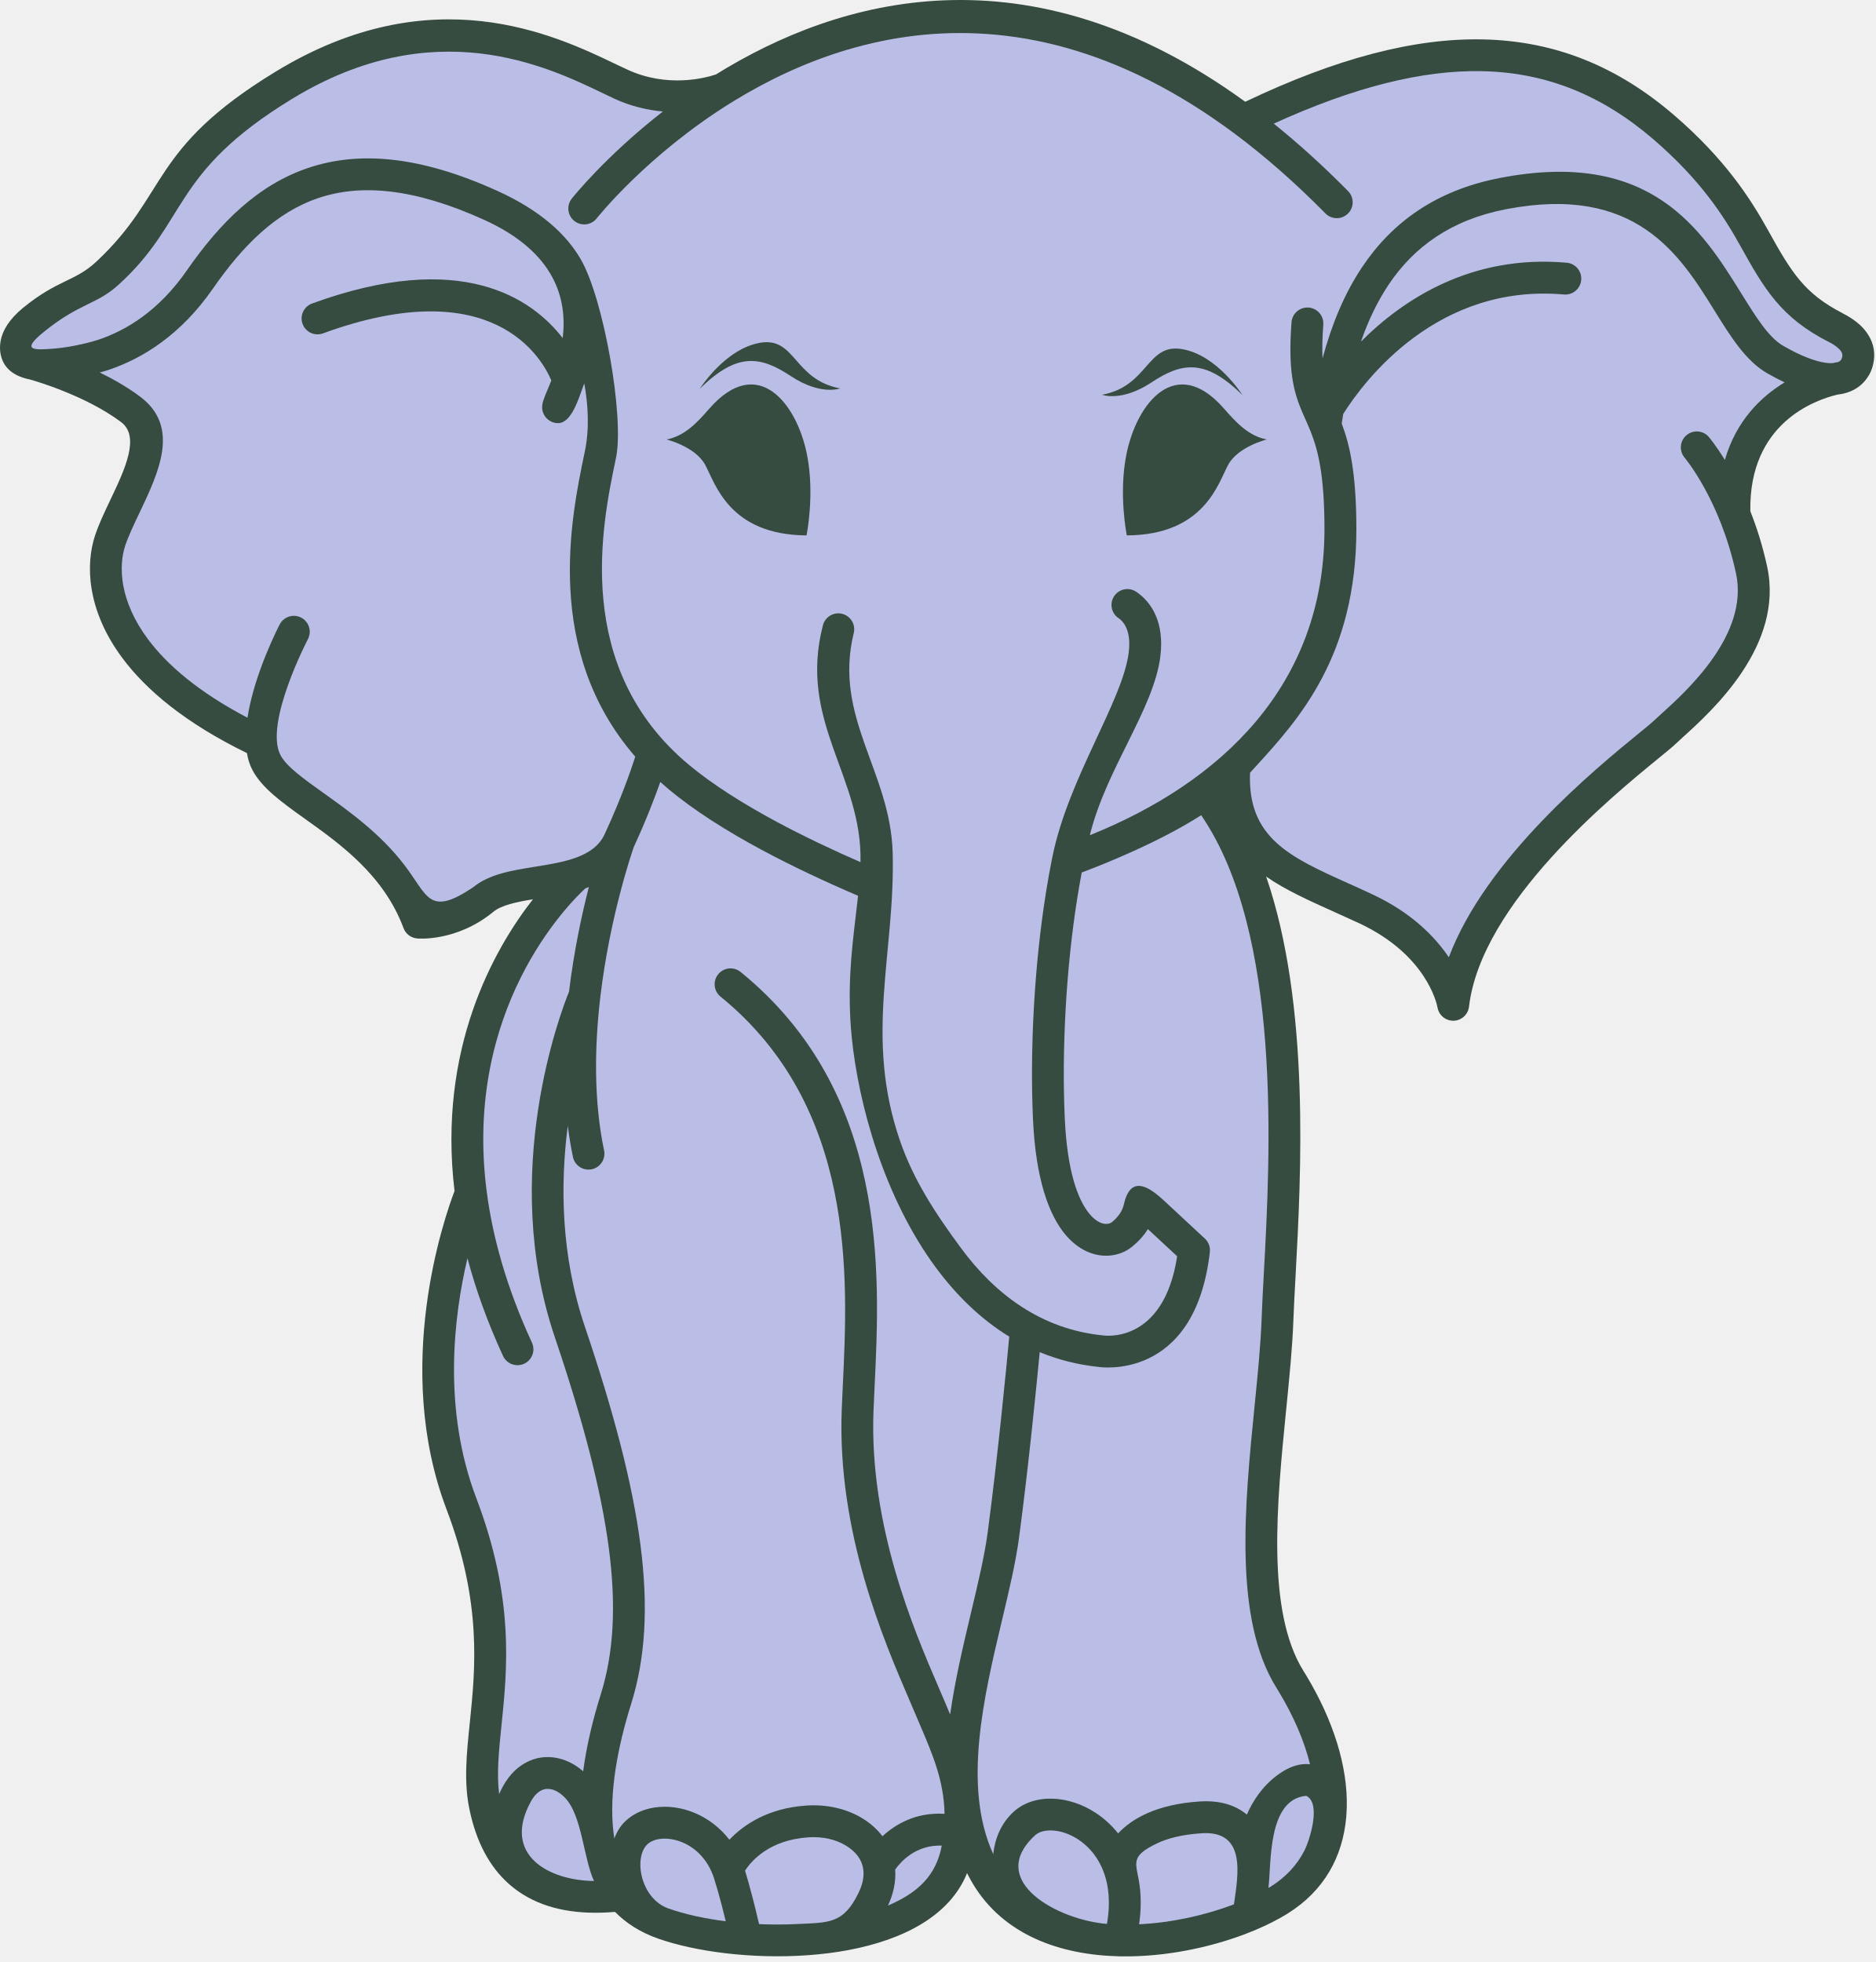
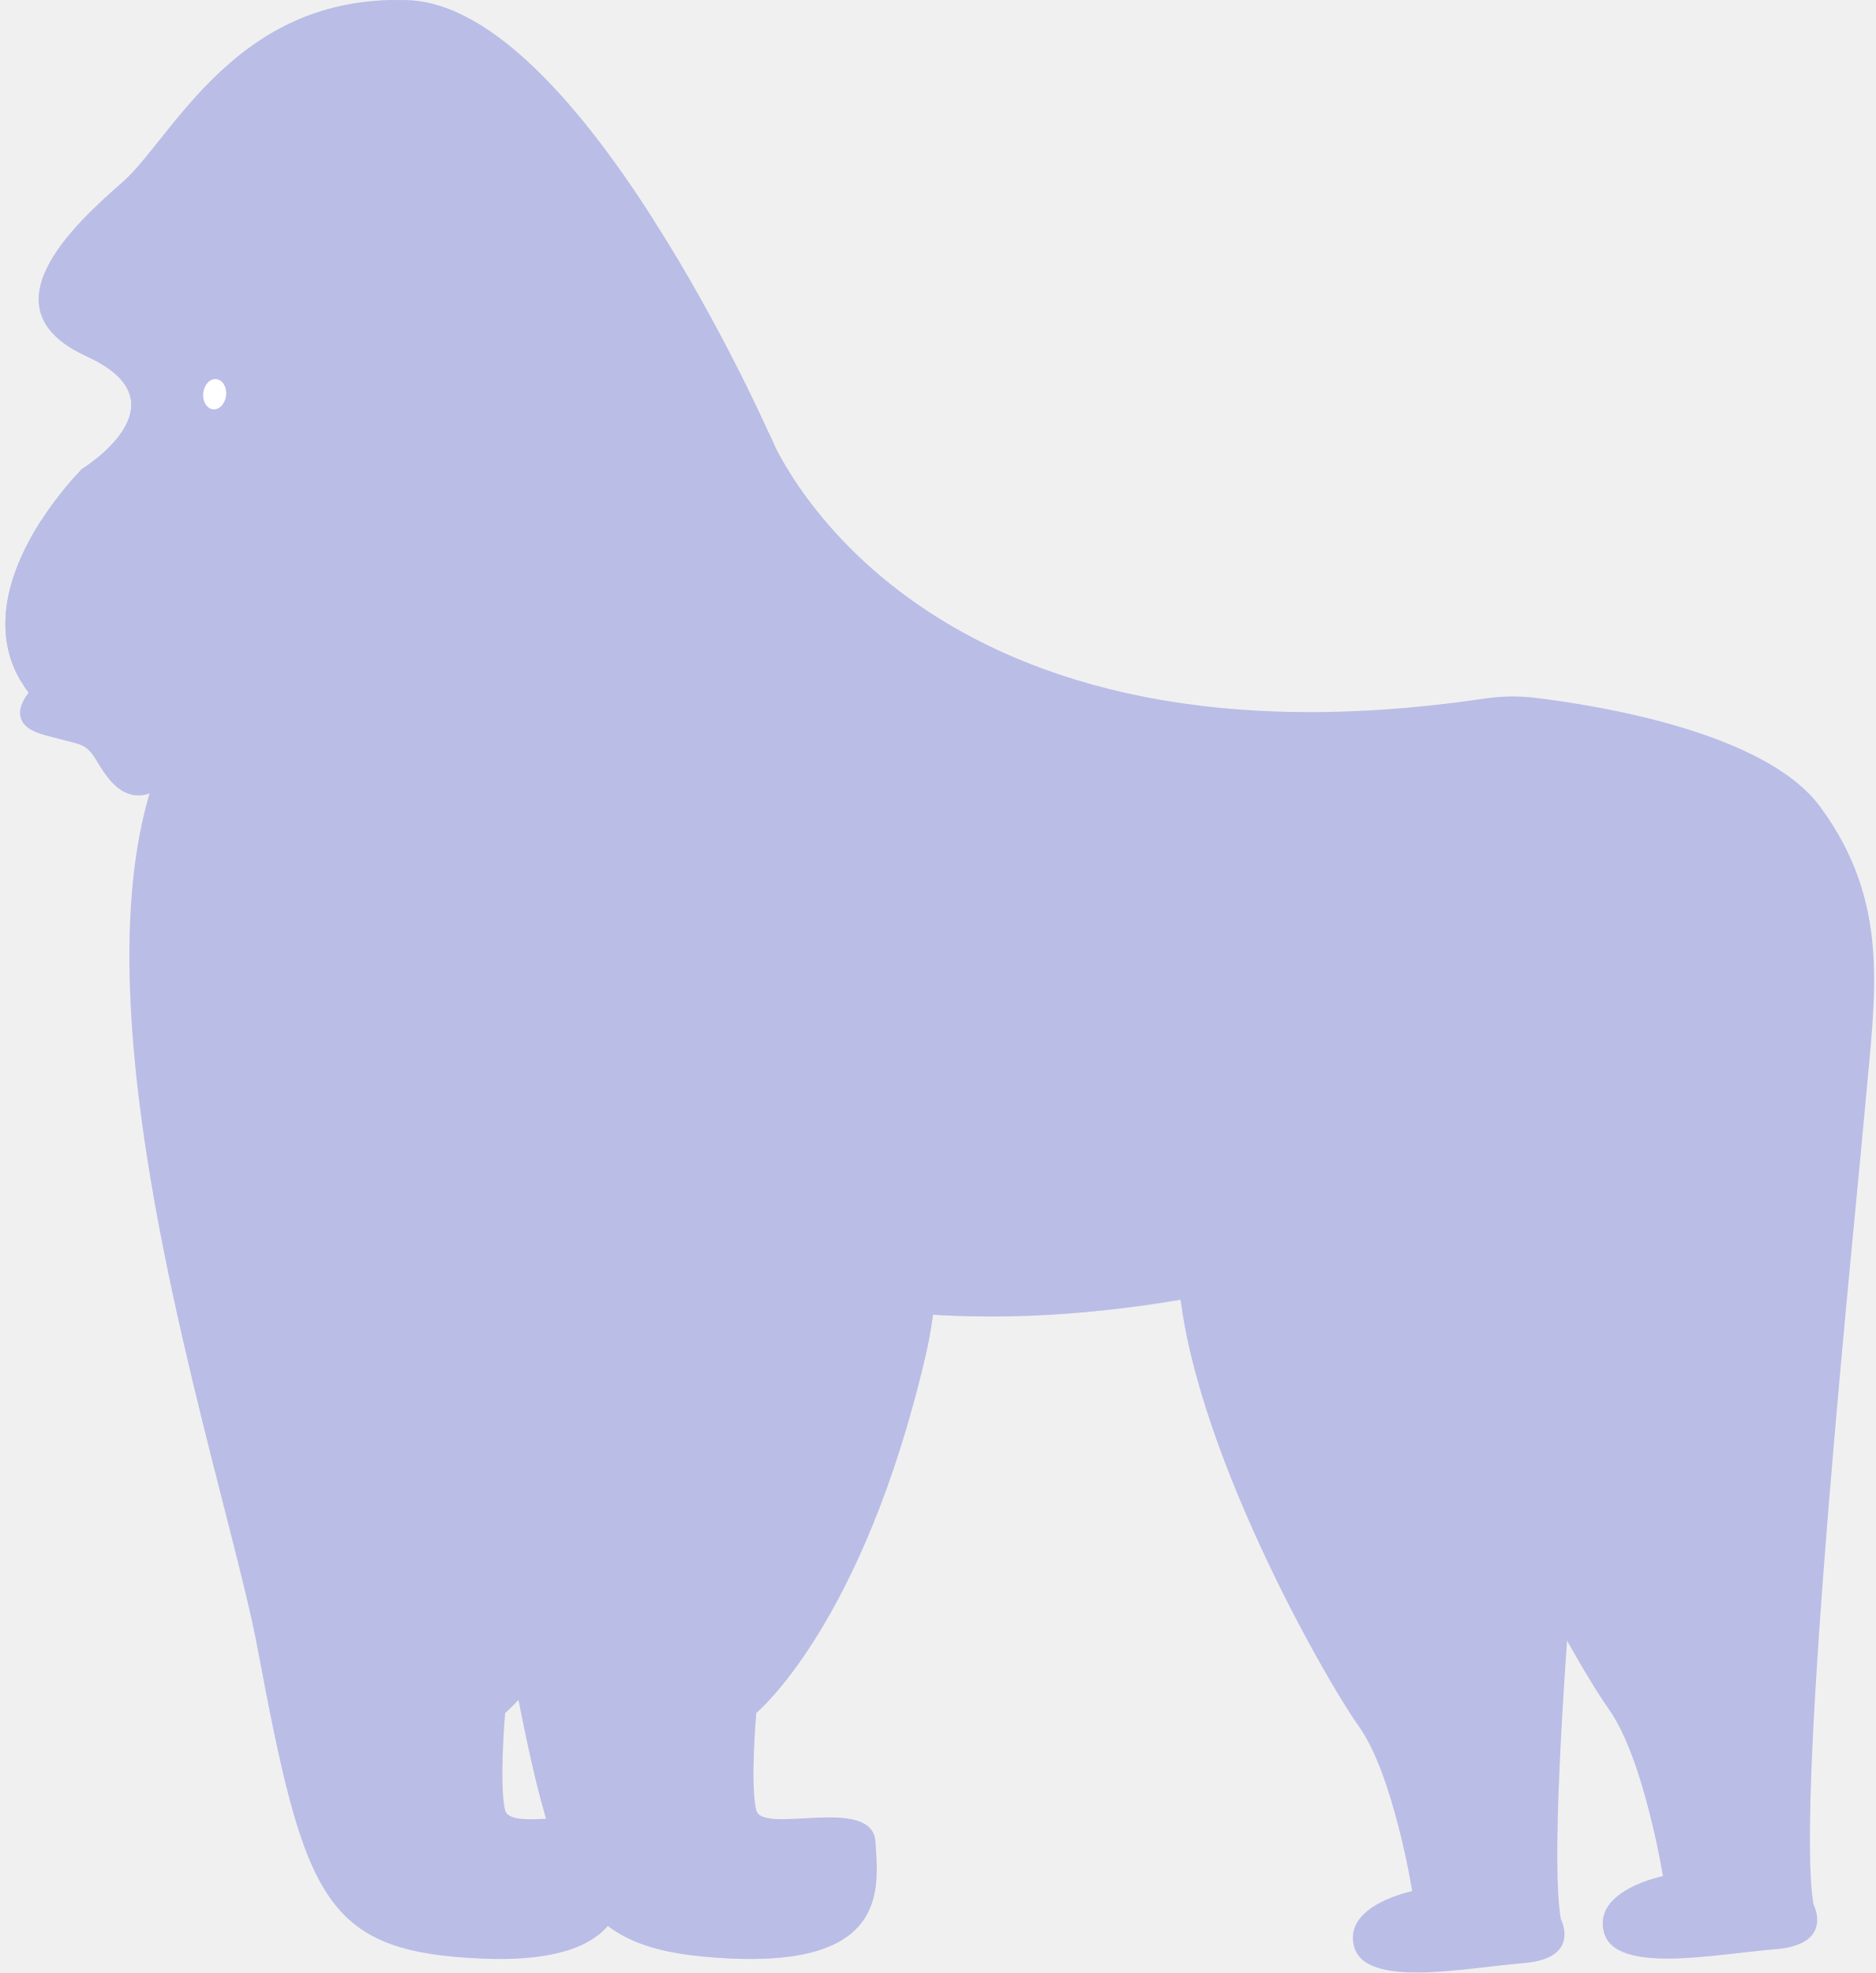
- <svg xmlns="http://www.w3.org/2000/svg" width="217" height="227" viewBox="0 0 217 227" fill="none">
-   <path d="M144.06 223.761C144.028 223.775 143.997 223.788 143.966 223.799L143.903 223.82C139.801 225.357 134.787 226.395 129.914 226.349L129.581 226.344C129.506 226.347 129.431 226.345 129.355 226.338C122.584 226.16 116.11 223.868 112.551 217.97C112.551 217.947 112.34 217.604 112.301 217.54C112.149 217.269 112.004 216.996 111.866 216.721C109.875 221.673 104.471 224.426 98.175 225.614C92.057 226.77 85.008 226.458 79.652 225.275C78.352 224.988 77.159 224.655 76.111 224.286C74.064 223.563 72.428 222.511 71.144 221.203C66.858 221.569 63.307 220.926 60.518 219.196C59.981 218.863 59.476 218.493 59.002 218.085C58.936 218.035 58.872 217.979 58.813 217.919C56.607 215.94 55.099 213.111 54.313 209.377C53.639 206.176 53.969 202.972 54.348 199.29C54.984 193.101 55.77 185.457 51.654 174.628C45.383 158.131 51.427 140.816 52.579 137.799C50.616 121.316 57.134 109.828 61.648 104.044C59.741 104.361 58.008 104.721 57.065 105.498C52.801 109.008 48.271 108.583 48.258 108.582L48.259 108.576C47.568 108.522 46.938 108.077 46.681 107.385C44.404 101.258 39.35 97.647 35.334 94.778C32.601 92.826 30.292 91.176 29.191 89.075C28.885 88.49 28.682 87.835 28.563 87.131C21.399 83.637 16.891 79.805 14.164 76.146C9.97 70.519 9.923 65.225 10.981 62.001C11.424 60.649 12.09 59.253 12.775 57.812C14.434 54.327 16.248 50.515 14.008 48.835C9.956 45.797 4.187 44.109 3.446 43.9C3.247 43.862 3.055 43.816 2.869 43.762C1.371 43.328 0.308 42.431 0.049 40.85C-0.023 40.406 -0.017 39.926 0.079 39.41C0.295 38.248 1.057 36.931 2.692 35.596C6.686 32.333 8.657 32.594 11.149 30.267C19.553 22.417 17.204 17.234 31.891 8.285C50.017 -2.761 64.23 4.062 71.277 7.445L72.542 8.039C77.223 10.216 81.628 9.012 82.82 8.612C96.933 -0.159 118.852 -6.542 144.045 11.774C154.584 6.75 163.596 4.385 171.574 4.56C179.957 4.746 187.131 7.71 193.655 13.323C196.612 15.868 198.829 18.294 200.558 20.537C202.288 22.784 203.524 24.837 204.526 26.643C205.829 28.992 206.891 30.868 208.184 32.41C209.418 33.881 210.922 35.103 213.181 36.256L213.178 36.262C214.402 36.886 215.312 37.615 215.911 38.435V38.442C216.637 39.437 216.92 40.527 216.765 41.694C216.685 42.294 216.5 42.883 216.197 43.412L216.191 43.408C215.728 44.215 215.017 44.89 214.013 45.3L214.011 45.294C213.95 45.319 213.887 45.342 213.824 45.365C213.72 45.411 213.61 45.446 213.496 45.472L213.488 45.474C213.195 45.557 212.882 45.62 212.549 45.657C210.008 46.259 202.291 48.929 202.476 59.148C203.215 61.016 203.903 63.164 204.422 65.567C206.394 74.698 198.031 82.257 194.637 85.324C194.329 85.602 194.073 85.834 193.807 86.09C193.474 86.413 192.814 86.951 191.902 87.697C186.479 92.126 171.341 104.491 169.933 116.465C169.818 117.475 168.904 118.201 167.894 118.086C167.052 117.989 166.408 117.34 166.283 116.542C166.208 116.143 165.017 110.462 157.236 106.823C156.521 106.489 155.46 106.011 154.43 105.547C151.403 104.186 148.671 102.956 146.467 101.418C151.573 116.273 150.505 135.926 149.868 147.632C149.761 149.607 149.664 151.359 149.618 152.692L149.618 152.713C149.508 155.826 149.156 159.35 148.785 163.062C147.705 173.888 146.458 186.387 150.783 193.327L151.102 193.845C154.211 198.998 155.922 204.358 155.791 209.142C155.783 209.468 155.765 209.791 155.74 210.111C155.738 210.156 155.734 210.2 155.728 210.244C155.326 214.811 153.188 218.755 148.933 221.406C148.869 221.436 148.789 221.493 148.729 221.532L148.117 221.888C146.926 222.558 145.56 223.19 144.07 223.757L144.06 223.761Z" fill="#374C40" />
-   <path d="M63.778 44.022C62.705 41.481 57.069 31.369 37.357 38.573C36.401 38.919 35.346 38.426 35 37.471C34.654 36.516 35.147 35.46 36.103 35.114C53.378 28.8 61.547 34.534 65.092 39.117C65.627 34.707 64.323 29.211 56.019 25.442C47.909 21.762 41.773 21.257 36.857 22.904C31.948 24.548 28.1 28.391 24.635 33.384C22.758 36.091 20.715 38.11 18.667 39.614C16.599 41.134 14.524 42.131 12.601 42.783C12.376 42.859 12.005 42.971 11.535 43.097C13.12 43.871 14.758 44.804 16.213 45.895C20.869 49.387 18.38 54.616 16.104 59.398C15.462 60.747 14.839 62.055 14.483 63.139C13.703 65.516 13.804 69.509 17.118 73.956C19.332 76.926 22.951 80.062 28.627 83.04C29.42 77.842 32.342 72.271 32.354 72.248C32.82 71.345 33.93 70.99 34.833 71.455C35.737 71.921 36.092 73.031 35.626 73.935C35.612 73.963 30.523 83.699 32.448 87.374C33.135 88.686 35.119 90.103 37.467 91.781C40.441 93.905 43.932 96.4 46.712 99.992C49.521 103.622 49.543 106.129 54.73 102.659C56.585 101.13 59.199 100.711 61.944 100.271C65.203 99.749 68.698 99.189 69.931 96.541L69.935 96.534L69.942 96.518L69.95 96.502C71.862 92.372 72.995 89.083 73.486 87.545C62.856 75.305 66.063 59.878 67.591 52.527L67.657 52.213C68.206 49.563 68.027 46.79 67.588 44.36L67.489 44.626L67.448 44.734C66.949 46.052 66.126 48.956 64.558 48.956C63.539 48.956 62.713 48.13 62.713 47.111C62.713 46.575 62.96 45.99 63.321 45.135C63.455 44.818 63.612 44.443 63.778 44.022Z" fill="#BABDE6" />
-   <path d="M153.212 61.201C153.212 54.944 152.455 52.052 151.63 49.97C151.612 49.928 151.595 49.886 151.58 49.843C151.487 49.612 151.392 49.39 151.298 49.174C151.28 49.137 151.264 49.099 151.249 49.06L151.046 48.603C149.901 46.027 148.909 43.795 149.401 37.284C149.476 36.269 150.361 35.508 151.375 35.583C152.39 35.659 153.151 36.543 153.076 37.557C152.957 39.13 152.936 40.406 152.988 41.474C154.037 37.567 155.509 33.972 157.587 30.875C161.027 25.749 166.062 22.04 173.466 20.598C191.018 17.18 196.869 26.601 201.449 33.978C203.118 36.667 204.595 39.044 206.272 40.007C208.402 41.231 210.015 41.817 211.21 41.976C211.492 42.013 211.74 42.027 211.955 42.019C212.251 41.953 212.48 41.91 212.629 41.884C212.812 41.81 212.933 41.703 213.002 41.585L212.997 41.581C213.061 41.469 213.101 41.344 213.118 41.218C213.145 41.013 213.088 40.807 212.945 40.609C212.676 40.249 212.2 39.888 211.512 39.536L211.509 39.542C208.766 38.142 206.91 36.623 205.359 34.774C203.869 32.996 202.718 30.966 201.311 28.431C200.38 26.752 199.236 24.849 197.646 22.786C196.055 20.721 194.007 18.481 191.262 16.119C185.391 11.068 178.97 8.401 171.502 8.236C164.546 8.083 156.624 10.075 147.345 14.304C150.176 16.583 153.045 19.168 155.946 22.113C156.658 22.837 156.649 24.003 155.924 24.715C155.2 25.427 154.035 25.417 153.323 24.693C125.124 -3.93 100.184 2.306 84.882 11.691C84.795 11.756 84.701 11.813 84.6 11.862C74.823 17.93 69.06 25.223 69.017 25.276C68.381 26.068 67.222 26.195 66.43 25.558C65.638 24.921 65.512 23.762 66.149 22.97C66.185 22.926 69.996 18.109 76.683 12.899C74.913 12.741 72.969 12.303 70.992 11.384L70.986 11.38C70.77 11.283 70.437 11.118 69.692 10.761C63.24 7.664 50.232 1.419 33.808 11.427C19.654 20.051 21.84 25.591 13.666 32.987C11.144 35.268 9.149 35.07 5.011 38.45C2.393 40.589 3.919 40.515 6.222 40.336L6.26 40.333C8.419 40.16 10.729 39.528 11.419 39.295C13.025 38.75 14.76 37.916 16.491 36.645C18.24 35.36 19.99 33.627 21.608 31.294C25.493 25.694 29.898 21.356 35.689 19.416C41.473 17.478 48.491 17.982 57.532 22.084C62.569 24.37 65.549 27.155 67.206 30.043C69.856 34.66 72.232 48.278 71.26 52.962L71.194 53.276C69.643 60.737 66.205 77.269 79.714 88.505C82.455 90.784 85.968 92.997 89.842 95.079C92.918 96.732 96.217 98.298 99.539 99.749C99.774 89.812 92.296 83.52 95.195 72.341C95.449 71.358 96.453 70.768 97.436 71.022C98.419 71.277 99.009 72.28 98.755 73.263C96.377 82.99 103.01 89.258 103.264 98.674C103.576 110.235 99.93 119.935 104.125 132.026C105.671 136.483 108.094 140.245 111.209 144.459C115.123 149.756 120.459 153.768 127.502 154.495L127.581 154.504C127.601 154.504 134.594 155.649 136.171 145.349L132.787 142.205C132.402 142.83 131.831 143.521 130.968 144.233C130.25 144.825 129.275 145.23 128.18 145.279C127.36 145.317 126.473 145.157 125.586 144.727C124.768 144.33 123.947 143.699 123.187 142.777C121.37 140.573 119.813 136.502 119.495 129.524C119.137 121.689 119.601 111.841 121.041 102.972C121.243 101.73 121.464 100.505 121.705 99.306C121.715 99.242 121.728 99.178 121.744 99.116C123.609 89.948 129.868 81.119 130.567 75.498C130.846 73.251 130.178 72.053 129.382 71.513C128.542 70.944 128.323 69.801 128.892 68.962C129.461 68.122 130.604 67.903 131.443 68.472C133.205 69.665 134.718 71.999 134.227 75.945C133.469 82.046 127.976 88.902 126.068 96.635C141.183 90.555 153.212 79.344 153.212 61.201Z" fill="#BABDE6" />
-   <path d="M194.859 52.935C194.211 52.15 194.32 50.989 195.105 50.34C195.888 49.691 197.051 49.801 197.699 50.585C197.704 50.591 198.477 51.503 199.529 53.217C200.84 48.661 203.705 45.9 206.442 44.242C205.812 43.946 205.146 43.597 204.441 43.193C201.943 41.758 200.243 39.02 198.321 35.925C194.328 29.493 189.228 21.281 174.158 24.216C167.832 25.448 163.55 28.588 160.643 32.921C159.323 34.888 158.272 37.11 157.433 39.52C162.339 34.606 170.235 29.422 181.232 30.396C182.246 30.484 182.998 31.378 182.911 32.392C182.823 33.407 181.929 34.159 180.914 34.072C166.309 32.779 157.887 43.937 155.384 47.885C155.323 48.258 155.264 48.634 155.208 49.011C156.107 51.373 156.902 54.649 156.902 61.201C156.902 75.916 150.211 83.255 145.333 88.603L144.603 89.406C144.288 96.943 149.254 99.18 155.943 102.19C156.743 102.549 157.573 102.923 158.792 103.494C163.271 105.588 165.978 108.36 167.598 110.756C171.902 99.287 184.608 88.906 189.582 84.843C190.41 84.167 191.007 83.679 191.256 83.438C191.427 83.273 191.768 82.965 192.172 82.599C195.108 79.946 202.344 73.406 200.819 66.345C198.971 57.786 194.871 52.949 194.859 52.935Z" fill="#BABDE6" />
-   <path d="M65.434 208.082C64.947 207.549 64.421 207.2 63.908 207.051C63.49 206.928 63.073 206.944 62.697 207.108C62.23 207.313 61.782 207.751 61.404 208.443C58.035 214.619 63.475 217.575 68.71 217.626C67.497 214.973 67.325 210.149 65.434 208.082Z" fill="#BABDE6" />
-   <path d="M57.74 207.576C57.869 207.281 58.013 206.984 58.176 206.684C58.968 205.232 60.033 204.257 61.227 203.736C62.411 203.217 63.687 203.154 64.932 203.519C65.815 203.777 66.674 204.253 67.458 204.933C67.855 201.94 68.593 198.906 69.489 196.059C70.994 191.27 71.297 185.794 70.433 179.154C69.549 172.372 67.449 164.377 64.171 154.682C57.748 135.691 64.883 117.046 65.826 114.729C66.391 110.031 67.303 105.809 68.117 102.633C67.987 102.682 67.855 102.729 67.722 102.774C65.692 104.649 53.653 116.741 56.276 137.667C56.291 137.741 56.301 137.817 56.307 137.893C56.992 143.16 58.602 148.981 61.534 155.339C61.959 156.263 61.557 157.357 60.633 157.782C59.71 158.207 58.615 157.804 58.19 156.881C56.364 152.921 55.023 149.151 54.076 145.574C52.486 152.296 51.176 163.012 55.098 173.332C59.52 184.964 58.684 193.087 58.008 199.665C57.706 202.601 57.438 205.205 57.74 207.576Z" fill="#BABDE6" />
-   <path d="M83.953 222.289C83.812 221.703 83.669 221.125 83.524 220.561C83.246 219.483 82.939 218.395 82.606 217.342C82.229 216.153 81.626 215.203 80.907 214.483C80.109 213.687 79.165 213.166 78.225 212.911C77.334 212.669 76.465 212.664 75.759 212.888C75.399 213.002 75.089 213.178 74.859 213.407C73.269 214.997 74.106 219.673 77.337 220.813C78.281 221.146 79.328 221.44 80.445 221.687C81.545 221.93 82.724 222.132 83.953 222.289Z" fill="#BABDE6" />
-   <path d="M99.326 218.977C100.249 217.069 100.227 215.011 97.896 213.556C96.742 212.836 95.208 212.462 93.524 212.574C88.994 212.874 86.917 215.297 86.185 216.432C86.469 217.349 86.774 218.45 87.084 219.654C87.335 220.625 87.577 221.625 87.806 222.617C89.245 222.681 90.711 222.68 92.172 222.609C95.867 222.428 97.56 222.622 99.326 218.977Z" fill="#BABDE6" />
-   <path d="M108.94 213.532C105.944 213.43 104.207 215.378 103.553 216.303C103.657 217.744 103.328 219.166 102.721 220.467C106.058 219.037 108.278 217.105 108.94 213.532Z" fill="#BABDE6" />
-   <path d="M102.083 212.449C103.592 211.058 105.958 209.653 109.262 209.856C109.2 206.077 107.893 203.012 106.483 199.704L105.175 196.639C102.238 189.816 96.829 177.249 97.37 163.105C97.409 162.074 97.454 161.144 97.501 160.165C98.094 147.761 99.036 128.061 83.347 115.305C82.559 114.665 82.439 113.507 83.08 112.719C83.721 111.931 84.879 111.811 85.667 112.452C102.8 126.381 101.803 147.218 101.176 160.338C101.125 161.406 101.076 162.427 101.045 163.235C100.536 176.539 105.737 188.622 108.561 195.184L109.334 196.989L109.87 198.262L109.911 198.361C110.481 194.337 111.435 190.327 112.331 186.559C113.136 183.176 113.894 179.993 114.246 177.343C115.43 168.466 116.429 158.084 116.749 154.647C113.417 152.604 110.603 149.828 108.254 146.65C102.248 138.524 99.308 127.724 98.531 120.04C97.974 114.524 98.508 110.023 98.996 105.918C99.088 105.145 99.177 104.387 99.257 103.64C95.455 102.012 91.642 100.227 88.098 98.322C84.044 96.144 80.33 93.796 77.364 91.329C77.026 91.047 76.7 90.762 76.38 90.475C75.725 92.334 74.717 94.963 73.316 97.996C73.031 98.814 70.546 106.126 69.457 115.251C69.454 115.359 69.441 115.469 69.418 115.577C68.781 121.122 68.669 127.309 69.878 133.106C70.085 134.101 69.446 135.076 68.451 135.283C67.457 135.489 66.482 134.851 66.275 133.856C66.027 132.666 65.831 131.462 65.68 130.251C64.819 136.901 64.841 145.168 67.659 153.5C71.009 163.405 73.161 171.625 74.079 178.678C75.016 185.871 74.671 191.855 73.005 197.154C71.478 202.015 70.433 207.401 70.955 211.905C70.992 212.138 71.024 212.374 71.052 212.616L71.053 212.625L71.068 212.72C71.32 212.006 71.7 211.349 72.25 210.799C72.908 210.141 73.731 209.662 74.65 209.372C76.018 208.938 77.617 208.923 79.191 209.35C80.717 209.765 82.24 210.599 83.515 211.875C83.816 212.176 84.103 212.501 84.373 212.851C85.996 211.146 88.804 209.195 93.293 208.898C95.76 208.734 98.059 209.314 99.841 210.428C100.723 210.979 101.483 211.66 102.083 212.449Z" fill="#BABDE6" />
-   <path d="M128.048 222.592C128.535 219.826 128.19 217.6 127.379 215.902C126.734 214.55 125.793 213.529 124.755 212.842C123.743 212.17 122.653 211.816 121.676 211.78C120.871 211.751 120.173 211.938 119.733 212.342C113.964 217.651 122.457 222.155 128.048 222.592Z" fill="#BABDE6" />
-   <path d="M146.724 218.436L146.988 218.28C148.743 217.184 150.018 215.787 150.857 214.176C151.502 212.938 152.853 208.685 151.137 207.79C151.118 207.779 151.087 207.775 151.043 207.78C146.561 208.246 147.093 215.75 146.724 218.436Z" fill="#BABDE6" />
-   <path d="M131.831 218.173C132.009 219.527 132.005 221.016 131.77 222.636C135.603 222.447 139.428 221.578 142.621 220.373C142.66 220.357 142.7 220.34 142.741 220.326C143.214 216.962 144.229 211.762 138.995 212.105C136.677 212.257 135.039 212.71 133.882 213.258C130.531 214.846 131.491 215.573 131.831 218.173Z" fill="#BABDE6" />
-   <path d="M144.233 209.944C144.923 208.369 146.01 206.695 147.724 205.41C148.797 204.605 149.78 204.212 150.667 204.119C150.971 204.087 151.261 204.089 151.539 204.12C150.87 201.403 149.641 198.559 147.944 195.747L147.654 195.273C142.672 187.278 143.986 174.108 145.124 162.702C145.489 159.043 145.837 155.57 145.942 152.583L145.943 152.562C145.997 151.028 146.089 149.345 146.192 147.445C146.949 133.534 148.336 108.023 138.95 94.318C134.007 97.486 127.569 100.034 125.132 100.947C124.97 101.806 124.816 102.679 124.673 103.563C123.273 112.182 122.822 121.752 123.17 129.365C123.446 135.419 124.643 138.764 126.026 140.442C126.419 140.919 126.814 141.23 127.186 141.411C127.491 141.559 127.775 141.615 128.022 141.603C128.278 141.592 128.491 141.51 128.633 141.393C129.739 140.481 129.933 139.665 130.034 139.237C130.816 135.949 132.873 137.26 134.639 138.9L139.318 143.248C139.768 143.632 140.026 144.227 139.954 144.859C138.221 159.958 127.079 158.153 127.048 158.148C124.611 157.889 122.356 157.3 120.272 156.442C119.853 160.833 118.943 169.945 117.893 177.819C117.5 180.772 116.734 183.989 115.921 187.41C113.798 196.336 111.33 206.715 114.894 214.514C115.095 212.767 115.745 211.007 117.24 209.633C118.416 208.55 120.048 208.041 121.806 208.105C123.436 208.164 125.202 208.721 126.788 209.772C127.714 210.386 128.586 211.17 129.34 212.12C130.88 210.475 133.687 208.763 138.764 208.429C141.18 208.271 142.955 208.88 144.233 209.944Z" fill="#BABDE6" />
-   <path fill-rule="evenodd" clip-rule="evenodd" d="M93.297 61.944C93.297 61.944 94.277 57.22 93.345 52.566C92.155 46.624 87.635 40.93 82.09 47.237C80.732 48.782 79.269 50.443 77.106 50.846C77.106 50.846 80.421 51.662 81.574 53.776C82.727 55.89 84.313 61.896 93.297 61.944Z" fill="#374C40" />
-   <path fill-rule="evenodd" clip-rule="evenodd" d="M80.947 44.986C80.947 44.986 83.877 40.326 87.961 39.653C92.045 38.981 91.805 43.929 97.185 44.938C97.185 44.938 94.951 45.803 91.492 43.521C88.033 41.239 85.319 40.663 80.947 44.986Z" fill="#374C40" />
-   <path fill-rule="evenodd" clip-rule="evenodd" d="M130.35 61.944C130.35 61.944 129.37 57.22 130.302 52.566C131.492 46.624 136.013 40.93 141.557 47.237C142.916 48.782 144.378 50.443 146.541 50.846C146.541 50.846 143.226 51.662 142.073 53.776C140.92 55.89 139.335 61.896 130.35 61.944Z" fill="#374C40" />
-   <path fill-rule="evenodd" clip-rule="evenodd" d="M143.731 45.72C143.731 45.72 140.8 41.06 136.717 40.388C132.633 39.715 132.873 44.663 127.493 45.672C127.493 45.672 129.727 46.537 133.186 44.255C136.645 41.973 139.359 41.397 143.731 45.72Z" fill="#374C40" />
+ <svg xmlns="http://www.w3.org/2000/svg" width="96" height="101" viewBox="0 0 96 101" fill="none">
+   <path d="M60.284 64.123C60.284 64.123 55.81 50.85 55.723 37.98C58.394 37.917 61.286 37.661 64.445 37.141C64.445 37.141 76.73 38.071 80.214 42.767C83.859 47.68 82.987 52.355 82.512 57.823C82.037 63.291 78.946 92.769 79.897 98.236C79.897 98.236 80.967 100.257 77.995 100.494C75.024 100.732 69.912 101.802 69.318 99.662C68.724 97.523 72.29 96.809 72.29 96.809C72.29 96.809 71.339 90.866 69.556 88.37C67.772 85.875 60.165 72.562 60.284 64.123Z" fill="#BABDE6" />
+   <path d="M21.997 31.534C25.286 31.782 28.142 33.93 29.301 37.018C32.096 44.461 36.858 59.37 34.53 69.383C31.318 83.194 25.858 87.691 25.858 87.691C25.858 87.691 25.537 91.385 25.858 92.67C26.179 93.955 31.8 91.867 31.961 94.276C32.122 96.685 32.603 100.624 24.574 100.26C16.544 99.897 15.581 97.166 13.172 84.319C10.903 72.222 -4.602 29.526 21.997 31.534Z" fill="#BABDE6" />
+   <path d="M14.787 41.912C29.006 78.158 65.37 65.898 71.936 63.34C72.594 63.081 72.956 62.918 72.956 62.918C72.838 71.465 80.55 84.96 82.354 87.488C84.158 90.017 85.127 96.043 85.127 96.043C85.127 96.043 81.511 96.76 82.11 98.934C82.716 101.101 87.892 100.013 90.909 99.777C91.271 99.748 91.582 99.688 91.833 99.614C93.667 99.067 92.831 97.485 92.831 97.485C91.87 91.947 94.997 62.075 95.485 56.537C95.965 50.991 96.845 46.259 93.156 41.276C90.35 37.502 81.929 36.127 78.577 35.721C77.704 35.615 76.824 35.638 75.955 35.766C46.231 40.142 39.357 22.17 39.357 22.17C24.74 13.652 14.787 41.912 14.787 41.912Z" fill="#BABDE6" />
+   <path d="M1.048 34.837C1.292 35.258 1.595 35.665 1.98 36.064C6.838 41.121 15.91 43.85 20.886 40.316C25.862 36.782 43.822 30.748 39.356 22.171C39.356 22.171 36.968 16.751 33.47 11.28C29.958 5.757 25.322 0.174 20.885 0.011C16.811 -0.137 13.935 1.349 11.768 3.227C9.232 5.408 7.657 8.107 6.274 9.32C3.708 11.56 -0.854 15.805 4.389 18.222C4.404 18.222 4.411 18.229 4.426 18.237C9.728 20.64 4.182 24.019 4.182 24.019C4.182 24.019 4.16 24.041 4.115 24.085C3.871 24.336 2.976 25.298 2.104 26.643C0.708 28.818 -0.609 32.005 1.048 34.837Z" fill="#BABDE6" />
+   <path d="M19.512 50.682C19.948 63.037 24.828 77.936 26.026 84.317C28.436 97.168 29.398 99.896 37.428 100.258C43.573 100.532 44.733 98.291 44.866 96.147C44.91 95.489 44.851 94.838 44.814 94.276C44.651 91.866 39.032 93.951 38.714 92.664C38.389 91.385 38.714 87.688 38.714 87.688C38.714 87.688 44.171 83.192 47.387 69.38C49.716 59.368 44.954 44.462 42.159 37.016C40.998 33.925 38.137 31.781 34.854 31.53C22.285 30.585 19.113 39.613 19.512 50.682Z" fill="#BABDE6" />
+   <path d="M76.969 53.599C76.969 53.599 72.78 60.268 72.96 62.919C72.96 62.919 71.56 57.946 76.969 53.599Z" fill="#BABDE6" />
+   <path d="M45.366 46.829C45.366 46.829 49.84 60.884 47.761 67.3C47.761 67.3 51.812 61.925 45.366 46.829Z" fill="#BABDE6" />
+   <path opacity="0.5" d="M82.354 87.489C84.158 90.018 85.127 96.044 85.127 96.044C85.127 96.044 81.511 96.761 82.11 98.935C82.716 101.102 87.892 100.014 90.909 99.778C91.271 99.749 91.582 99.689 91.833 99.615C91.522 99.378 91.094 99.231 90.724 99.097C88.173 98.173 86.679 95.496 86.051 92.856C85.43 90.224 85.452 87.466 84.779 84.841C84.254 82.763 83.3 80.833 82.361 78.911C80.646 75.414 78.93 71.916 77.215 68.426C76.439 66.844 75.64 65.232 74.472 63.901C73.4 62.688 72.646 62.585 71.936 63.339C72.594 63.08 72.956 62.917 72.956 62.917C72.838 71.466 80.55 84.961 82.354 87.489Z" fill="#BABDE6" />
+   <path opacity="0.5" d="M19.512 50.682C19.948 63.037 24.828 77.936 26.026 84.317C28.436 97.168 29.398 99.896 37.428 100.258C43.573 100.532 44.733 98.291 44.866 96.147C44.592 96.103 44.311 96.058 44.03 96.029C42.307 95.829 40.57 95.755 38.839 95.807C37.013 95.859 35.038 96.014 33.53 94.994C32.495 94.291 31.859 93.138 31.327 92.007C29.671 88.473 28.628 84.65 28.258 80.768C27.977 77.803 28.073 74.757 27.119 71.939C26.409 69.861 25.145 67.983 24.576 65.861C24.036 63.857 24.147 61.743 24.132 59.665C24.11 57.587 23.932 55.428 22.912 53.617C22.351 52.634 20.969 51.362 19.512 50.682Z" fill="#BABDE6" />
+   <path opacity="0.5" d="M82.044 40.421C81.347 41.907 83.007 44.157 85.752 45.445C88.498 46.733 91.289 46.573 91.986 45.086C92.683 43.6 91.023 41.35 88.278 40.062C85.532 38.774 82.741 38.935 82.044 40.421Z" fill="#BABDE6" />
+   <path opacity="0.5" d="M76.585 43.399C76.219 44.179 77.09 45.359 78.531 46.035C79.971 46.711 81.436 46.627 81.802 45.847C82.168 45.067 81.297 43.887 79.856 43.211C78.415 42.535 76.951 42.619 76.585 43.399Z" fill="#BABDE6" />
+   <path opacity="0.5" d="M72.956 62.919C72.956 62.919 50.726 62.378 47.66 56.373C47.66 56.373 49.37 64.153 47.76 67.3C47.76 67.3 60.749 68.34 72.956 62.919Z" fill="#BABDE6" />
+   <path d="M23.905 18.809C24.119 20.719 25.25 22.161 26.433 22.029C27.616 21.897 28.401 20.241 28.188 18.33C27.974 16.42 26.842 14.978 25.66 15.11C24.477 15.242 23.692 16.898 23.905 18.809Z" fill="#BABDE6" />
+   <path d="M23.996 18.799C24.149 20.168 24.96 21.201 25.808 21.106C26.655 21.011 27.218 19.825 27.065 18.456C26.912 17.087 26.101 16.054 25.254 16.149C24.406 16.243 23.843 17.43 23.996 18.799Z" fill="#BABDE6" />
+   <path d="M4.116 24.084C5.861 23.98 7.613 23.877 9.358 23.781C10.482 23.715 11.613 23.648 12.73 23.478C13.987 23.286 15.421 22.783 15.806 21.57C16.183 20.409 15.34 19.145 14.253 18.612C13.159 18.08 11.887 18.094 10.674 18.124C8.789 18.168 6.482 17.924 4.389 18.22C4.404 18.22 4.411 18.227 4.426 18.235C9.728 20.638 4.182 24.017 4.182 24.017C4.182 24.017 4.16 24.04 4.116 24.084Z" fill="#BABDE6" />
+   <path d="M1.048 34.835C1.529 34.598 1.943 34.221 2.172 33.748C2.719 32.624 2.202 31.249 2.52 30.044C2.675 29.475 3.008 28.95 3.008 28.366C3.015 27.834 2.631 27.043 2.106 26.643C0.707 28.816 -0.609 32.003 1.048 34.835Z" fill="#BABDE6" />
+   <path d="M9.8 20.825C9.8 21.964 10.498 22.888 11.358 22.888C12.218 22.888 12.916 21.965 12.916 20.825C12.916 19.686 12.218 18.762 11.358 18.762C10.498 18.762 9.8 19.686 9.8 20.825Z" fill="#BABDE6" />
+   <path d="M10.405 20.116C10.358 20.543 10.581 20.918 10.903 20.953C11.225 20.989 11.525 20.672 11.572 20.245C11.619 19.818 11.396 19.443 11.074 19.408C10.752 19.372 10.452 19.689 10.405 20.116Z" fill="white" />
+   <path d="M1.441 35.488C1.167 35.855 0.931 36.317 1.065 36.755C1.233 37.303 1.873 37.525 2.427 37.668C2.845 37.776 3.262 37.885 3.68 37.994C3.916 38.055 4.156 38.118 4.359 38.252C4.645 38.44 4.828 38.745 5.004 39.039C5.444 39.772 6.001 40.564 6.845 40.701C7.525 40.811 8.214 40.435 8.645 39.898C9.076 39.361 9.291 38.684 9.453 38.015C9.598 37.417 9.708 36.794 9.593 36.19C9.416 35.262 8.712 34.491 7.867 34.069C7.022 33.647 6.051 33.537 5.107 33.572C3.566 33.628 2.366 34.247 1.441 35.488Z" fill="#BABDE6" />
+   <path opacity="0.5" d="M11.769 3.227C13.203 3.774 14.823 3.745 16.368 3.663C18.135 3.582 19.976 3.471 21.603 4.166C23.503 4.972 24.797 6.717 26.298 8.129C27.318 9.09 30.986 11.323 33.47 11.279C29.958 5.756 25.322 0.173 20.885 0.01C16.812 -0.137 13.935 1.349 11.769 3.227Z" fill="#BABDE6" />
</svg>
